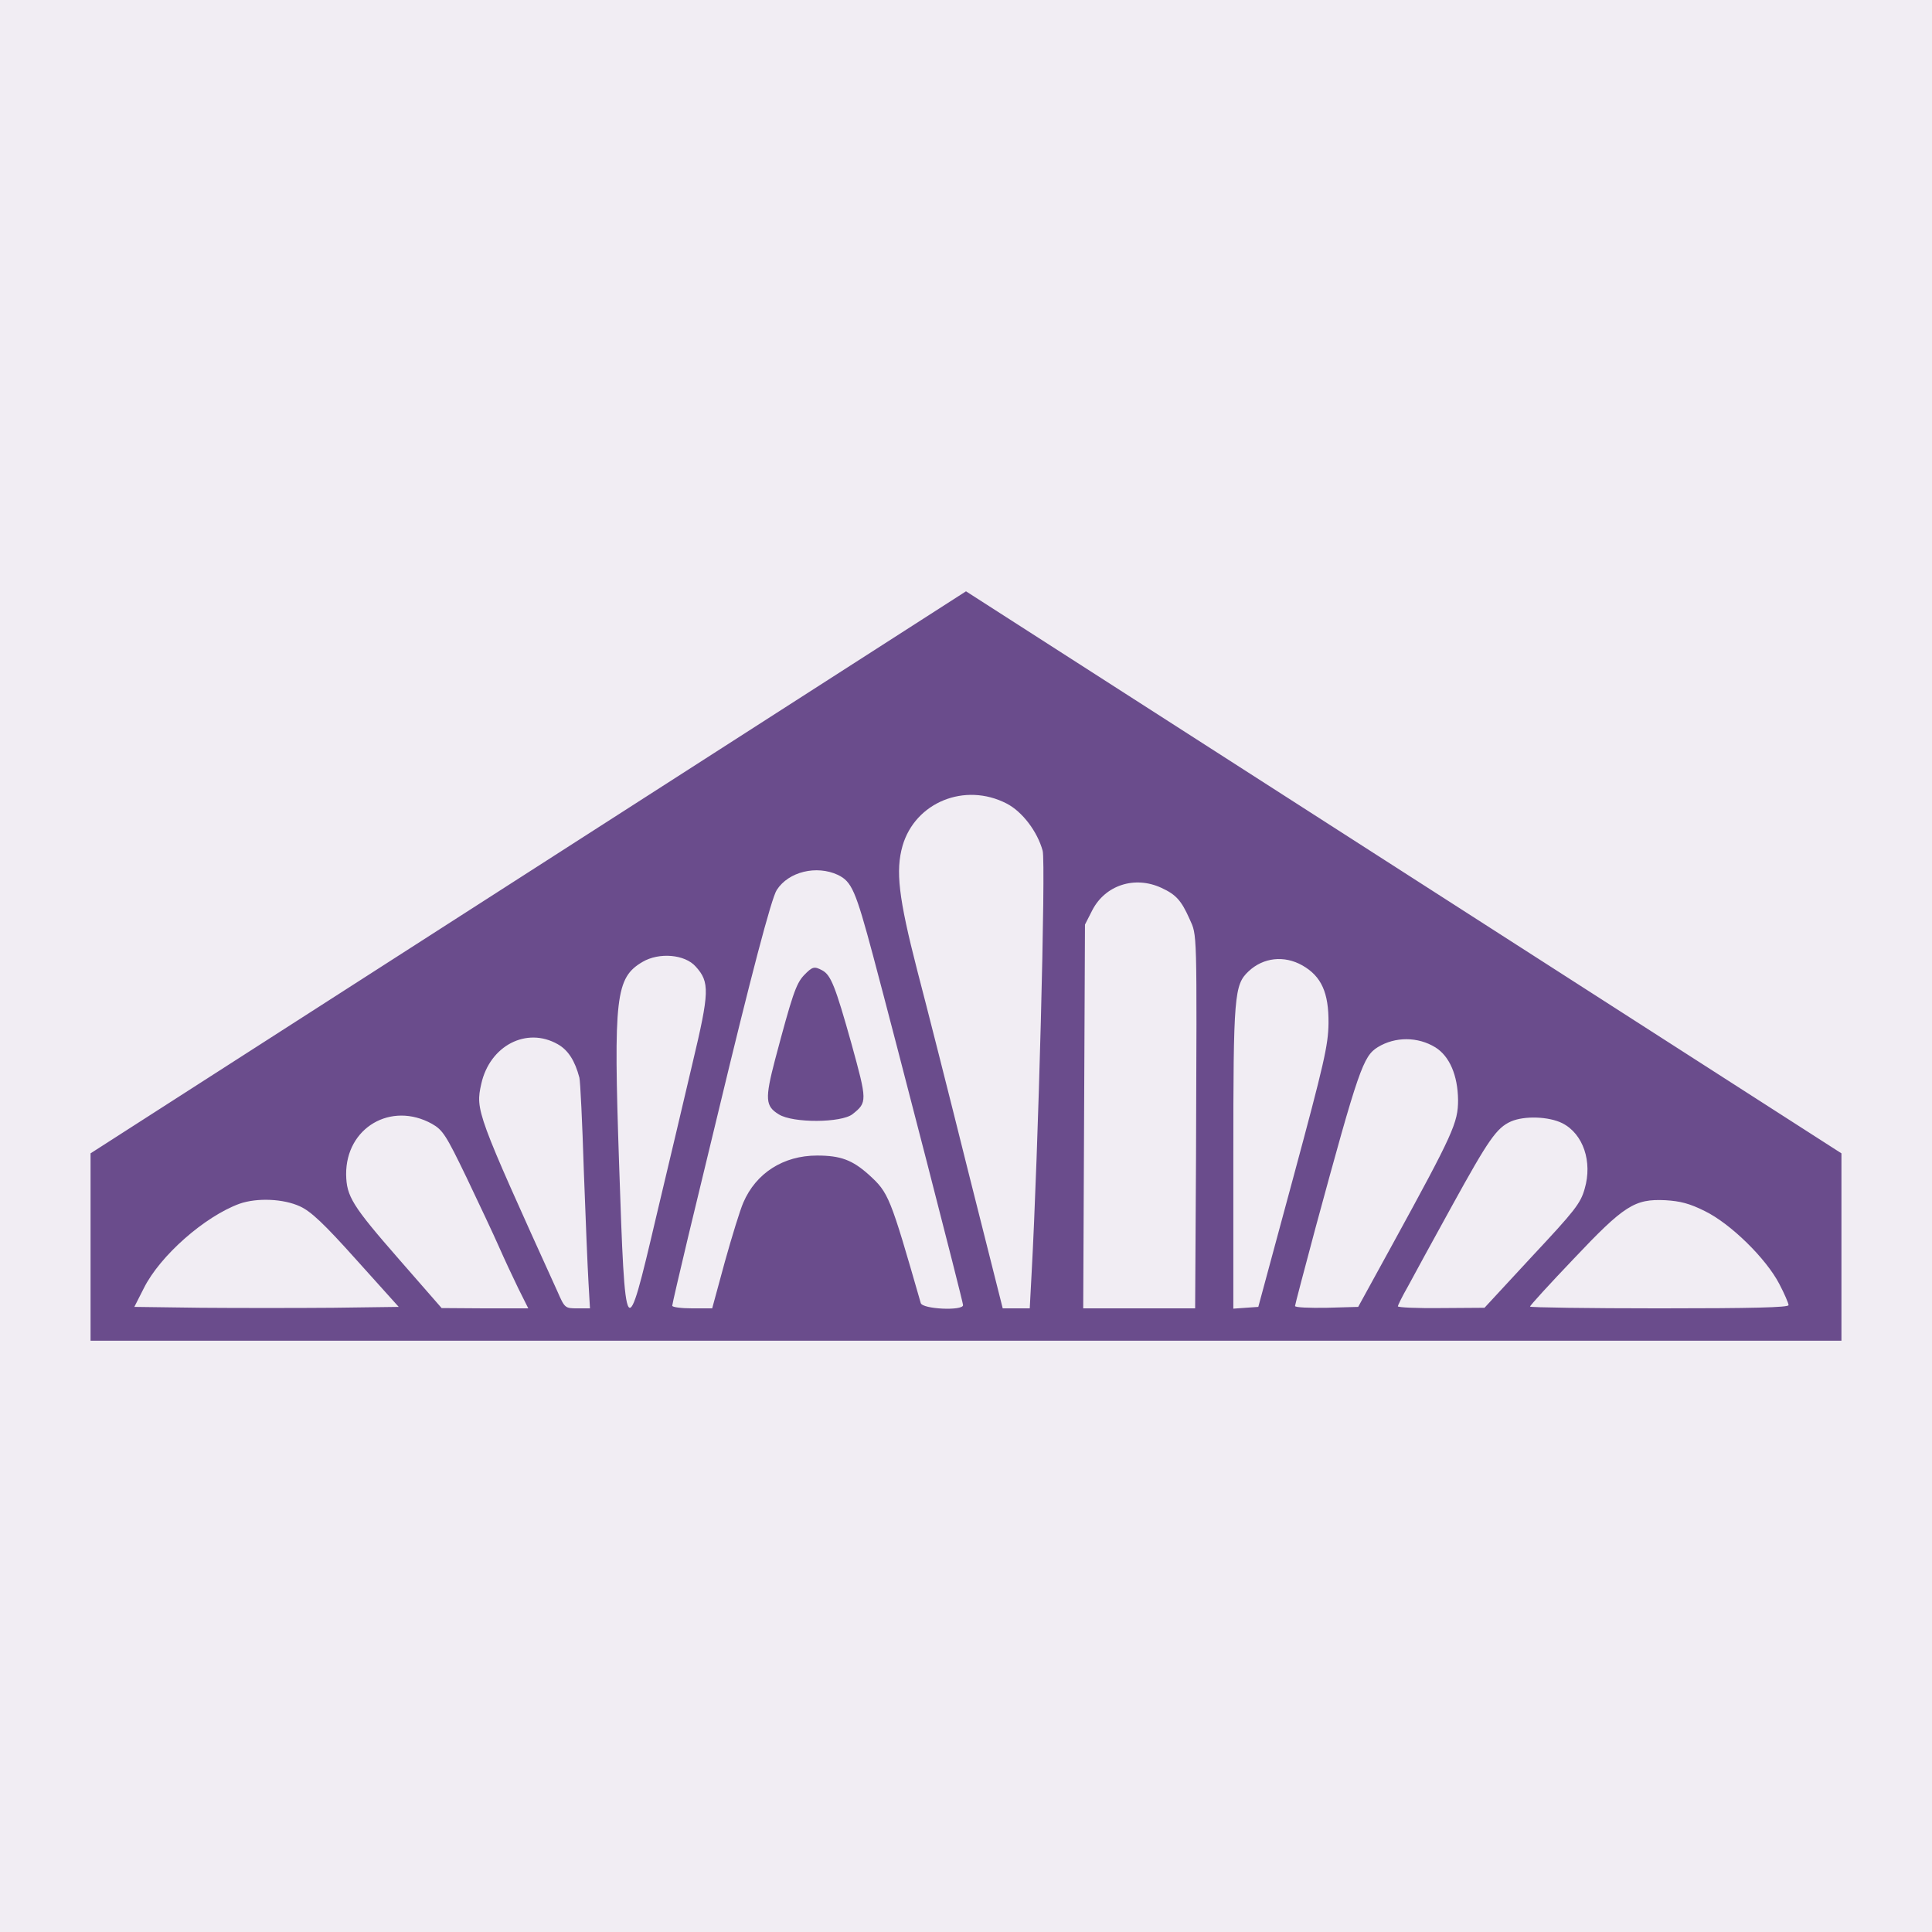
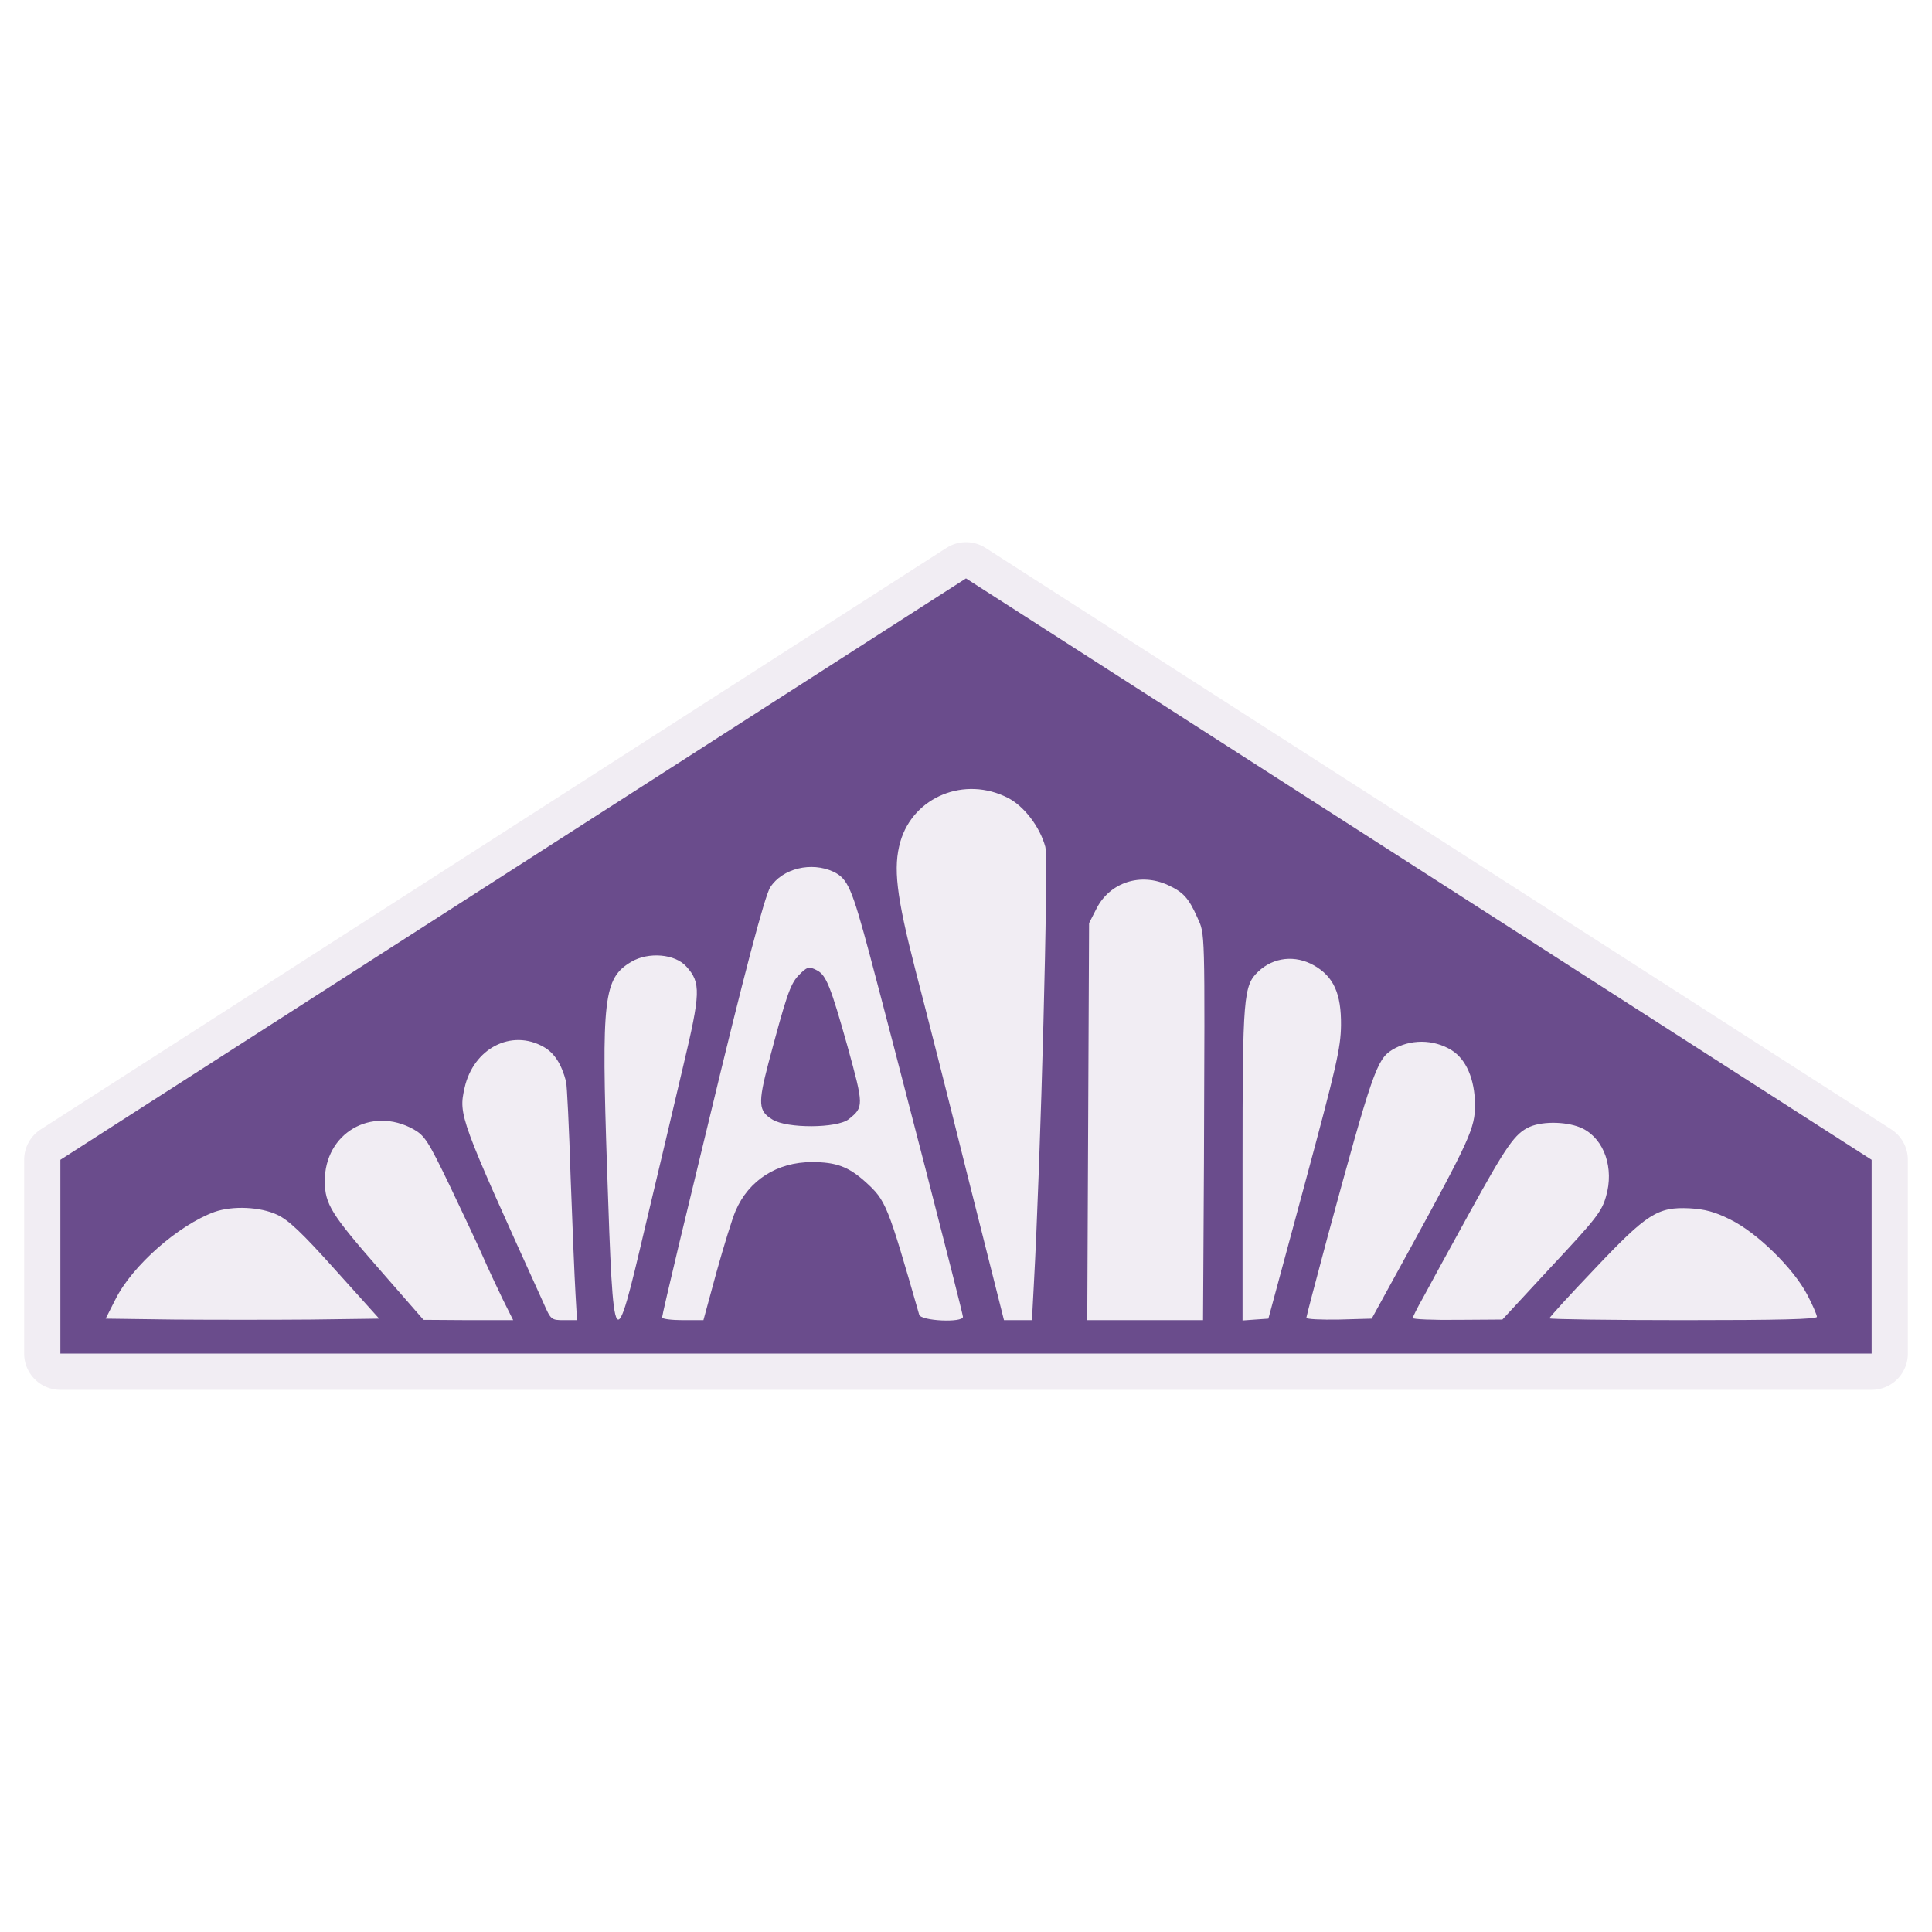
<svg xmlns="http://www.w3.org/2000/svg" width="64" height="64" viewBox="0 0 64 64" role="img" aria-labelledby="title desc">
-   <path fill="#F1EDF3" d="M0 0H64V64H0Z" />
-   <g transform="translate(3 19.588) scale(.058)">
+   <g transform="translate(2.000 19.160) scale(0.06)">
+     <path fill="#F1EDF3" stroke="#F1EDF3" stroke-width="40" stroke-linejoin="round" d="M0 321L500 0L1000 321L1000 428H0Z" />
    <path fill="#6A4C8C" fill-rule="evenodd" d="M0 321L500 0L1000 321L1000 428H0Z M523.154 121.183C532.047 125.715 540.772 137.128 543.792 148.205C545.638 154.751 541.275 320.916 537.416 390.571L536.409 409.537H528.691H520.973L501.174 330.987C490.436 287.851 477.349 236.323 472.148 216.518C461.409 174.725 459.732 159.619 463.758 145.352C470.973 120.511 499.329 108.93 523.154 121.183Z M426.846 161.969C434.732 165.829 436.913 170.696 446.98 208.293C460.403 258.646 498.322 405.677 498.322 407.691C498.322 411.048 475.168 410.041 474.161 406.516C456.544 345.253 455.872 343.575 444.463 333.169C435.067 324.776 428.356 322.259 414.933 322.259C395.638 322.259 380.034 332.329 372.819 349.114C370.973 353.31 366.275 368.584 362.248 383.018L355.034 409.537H343.624C337.416 409.537 332.215 408.866 332.215 408.027C332.215 407.187 336.409 389.228 341.443 368.08C346.477 347.1 354.195 315.377 358.389 297.922C376.846 221.049 388.926 174.893 391.946 170.529C398.658 160.122 414.597 156.262 426.846 161.969Z M611.577 169.354C619.966 173.214 622.987 176.571 627.685 187.145C632.047 196.88 631.879 191.173 631.376 322.595L630.872 409.537H598.993H566.946L567.45 299.936L567.953 190.334L572.148 182.11C579.53 167.843 596.309 162.304 611.577 169.354Z M345.638 214.336C353.691 223.231 353.523 228.77 343.792 269.556C339.094 289.697 329.698 329.308 322.987 357.506C305.705 431.189 305.369 430.685 301.846 326.455C298.658 231.624 299.832 220.714 315.268 211.65C324.664 206.111 339.43 207.286 345.638 214.336Z M692.114 213.664C703.02 219.875 707.215 229.274 707.047 246.729C706.879 259.318 704.53 269.556 686.913 334.847L666.946 408.698L659.732 409.202L652.685 409.705V323.434C652.685 230.616 653.188 224.742 661.409 217.021C669.799 209.133 681.711 207.79 692.114 213.664Z M266.779 258.646C272.819 262.003 276.678 268.213 279.195 277.78C279.698 279.627 280.872 303.46 281.711 330.651C282.718 357.842 283.893 386.711 284.396 394.935L285.235 409.537H278.02C270.973 409.537 270.805 409.369 266.611 399.802C220.302 297.754 219.799 296.411 223.154 281.305C228.02 259.485 248.993 248.576 266.779 258.646Z M768.121 260.493C776.174 265.528 780.872 276.438 781.04 290.536C781.04 303.46 778.356 309.503 743.792 372.612L723.993 408.698L706.04 409.202C695.973 409.369 687.919 409.034 687.919 408.195C687.919 407.523 693.289 387.214 699.664 363.38C724.329 272.577 726.846 265.528 735.235 260.325C745.134 254.282 758.054 254.282 768.121 260.493Z M194.966 304.132C201.174 307.656 203.02 310.51 214.765 334.847C221.812 349.617 230.201 367.409 233.221 374.29C236.242 381.172 241.275 391.914 244.295 398.124L250 409.537H225.336L200.503 409.369L176.174 381.507C149.497 350.96 146.141 345.589 145.973 333.001C145.805 306.314 171.644 291.208 194.966 304.132Z M840.604 303.796C852.517 309.838 857.886 325.784 853.356 341.225C851.007 349.617 847.651 353.813 823.322 379.829L796.141 409.202L771.477 409.369C757.718 409.537 746.644 409.034 746.644 408.362C746.644 407.859 749.161 402.656 752.349 397.117C755.369 391.41 766.779 370.598 777.685 350.792C798.49 313.027 803.02 306.482 811.242 302.789C818.96 299.432 832.886 299.936 840.604 303.796Z M119.631 351.296C125.839 354.149 133.221 361.031 151.846 381.843L176.007 408.698L138.423 409.202C117.617 409.369 83.725 409.369 62.919 409.202L25 408.698L30.369 398.124C39.597 379.493 65.268 357.002 85.067 349.785C95.134 346.26 110.235 346.932 119.631 351.296Z M921.98 353.981C936.745 361.198 956.879 381.004 964.43 395.438C967.45 401.145 969.799 406.684 969.799 407.691C969.799 409.034 948.993 409.537 895.973 409.537C855.369 409.537 822.148 409.034 822.148 408.53C822.148 407.859 833.221 395.774 846.98 381.34C876.007 350.624 881.879 346.932 899.497 347.771C907.886 348.275 913.255 349.617 921.98 353.981Z M407.383 219.371C402.852 224.238 400.671 230.952 390.94 267.542C385.067 290.033 385.403 294.061 393.121 298.761C401.174 303.796 428.859 303.628 435.235 298.593C443.624 291.879 443.624 291.208 434.564 258.311C425.336 225.413 422.819 219.203 417.953 216.518C413.255 214 412.248 214.336 407.383 219.371Z" />
  </g>
</svg>
